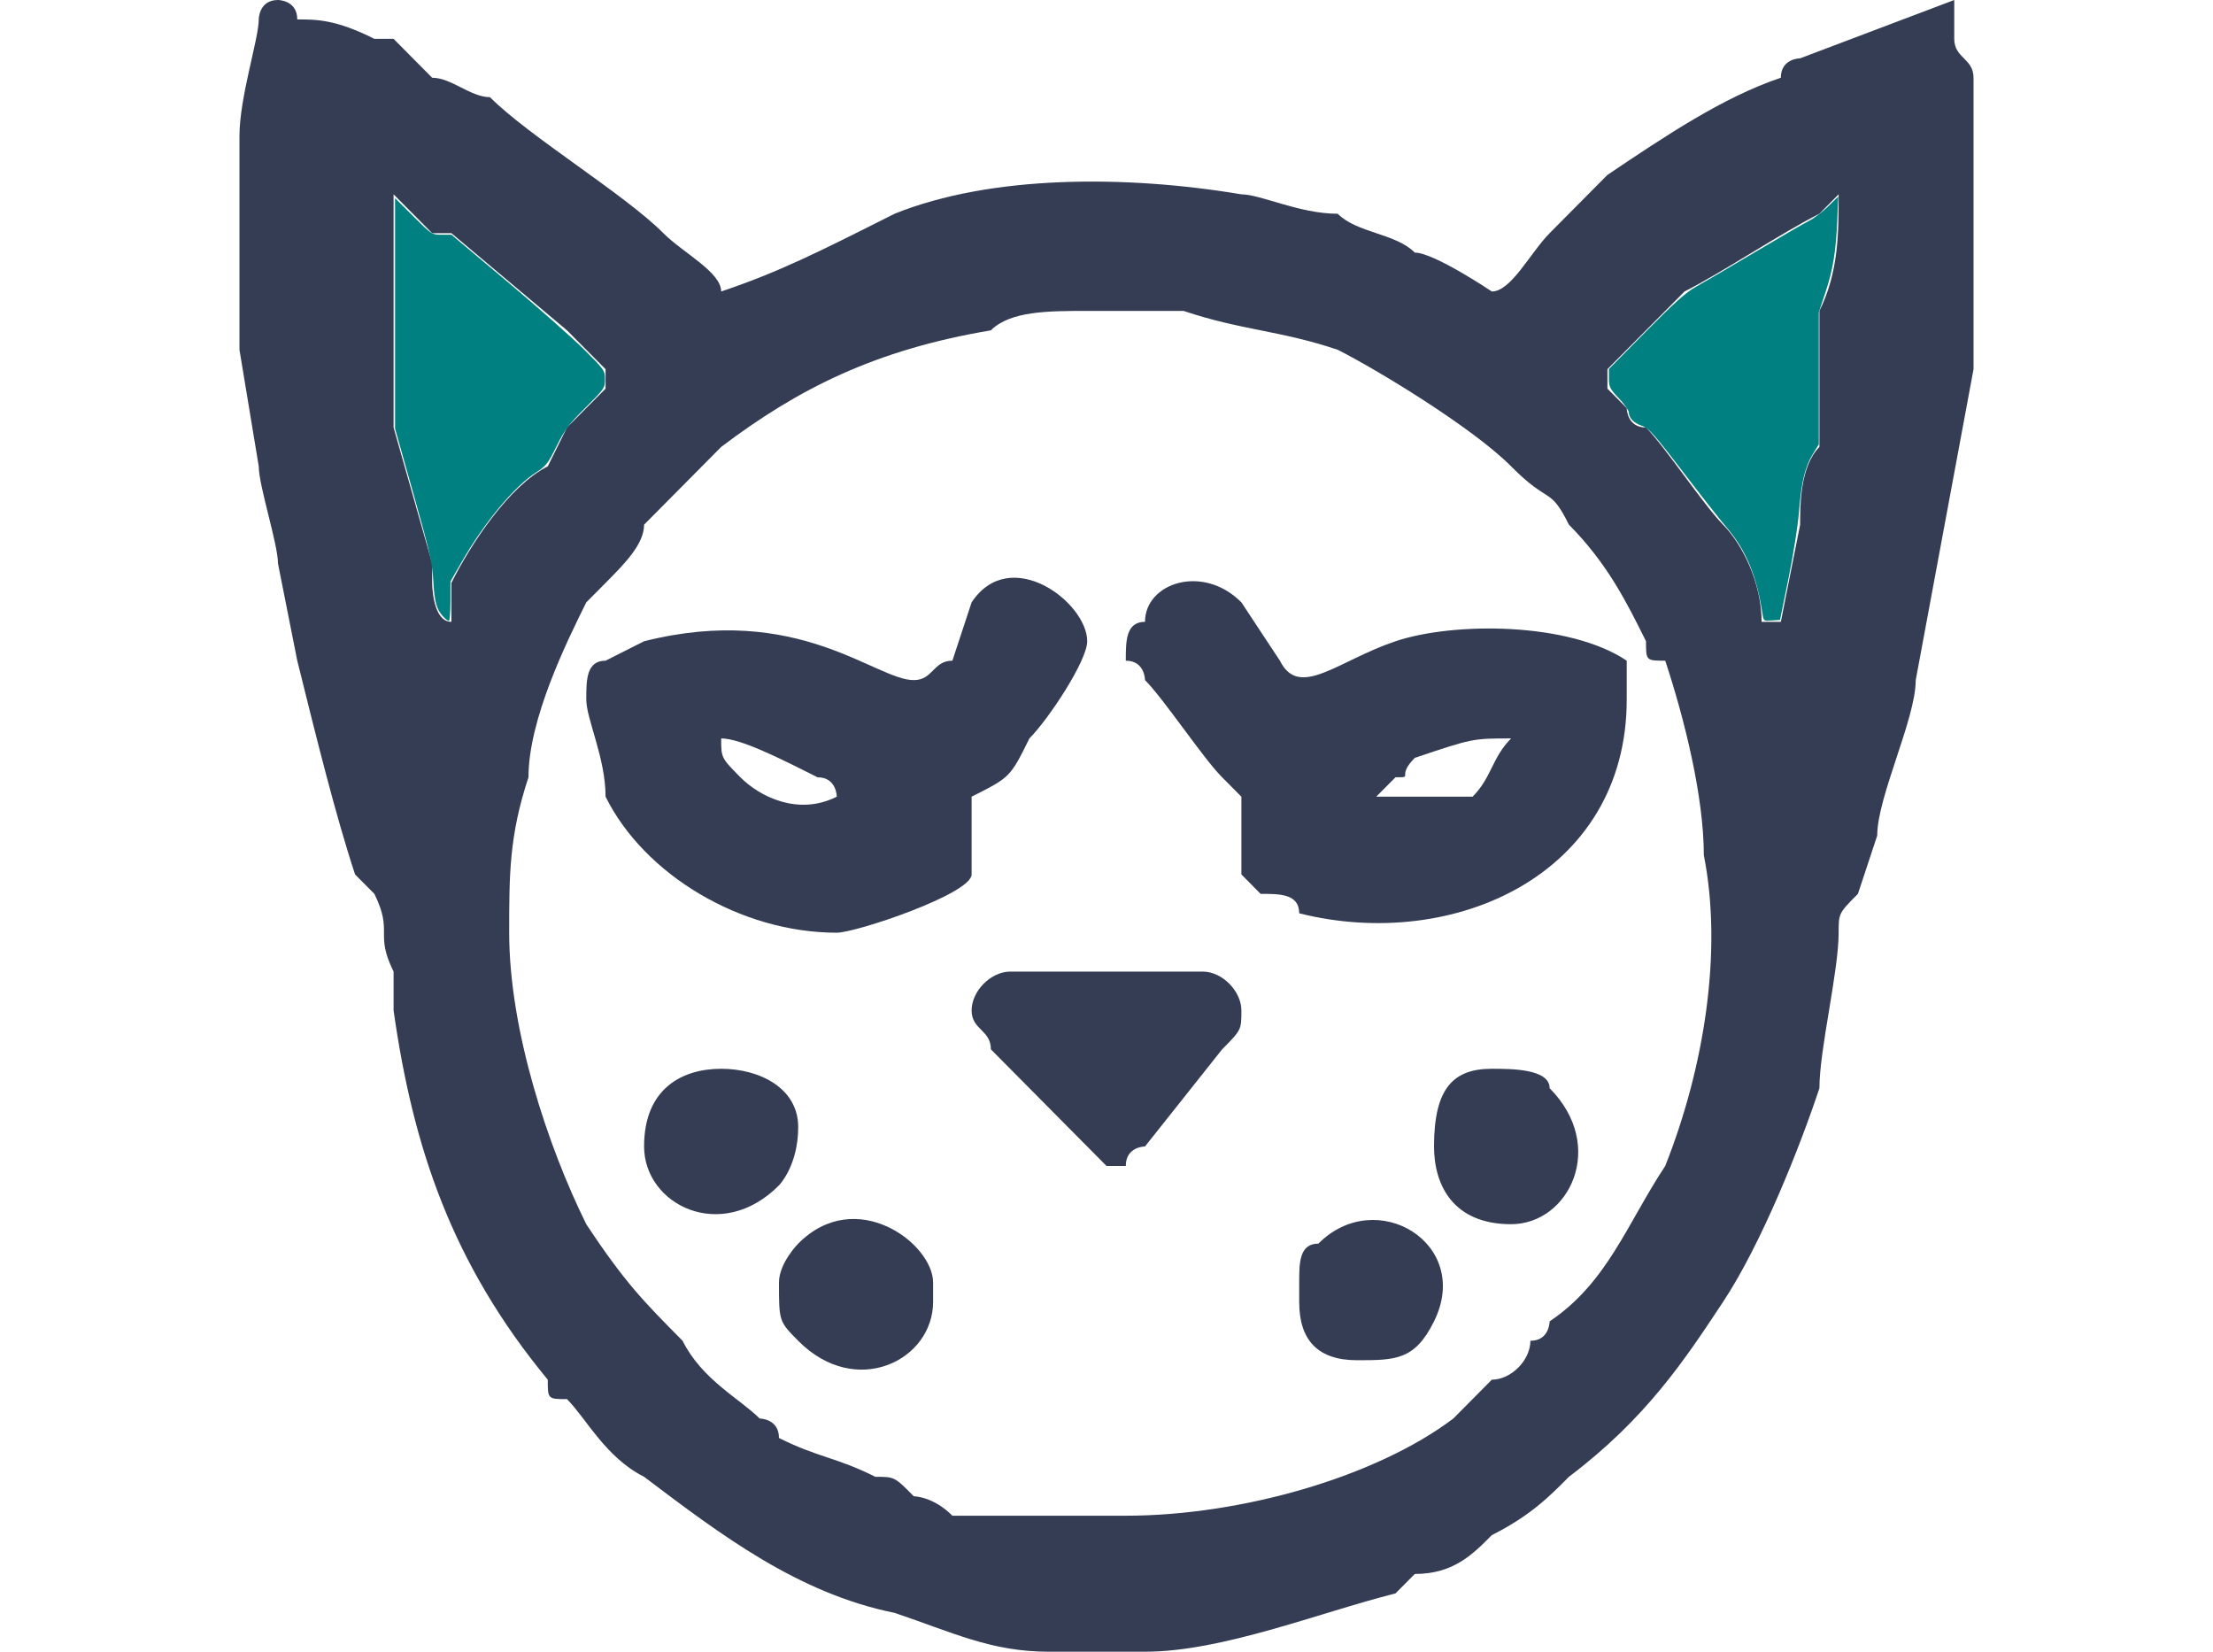
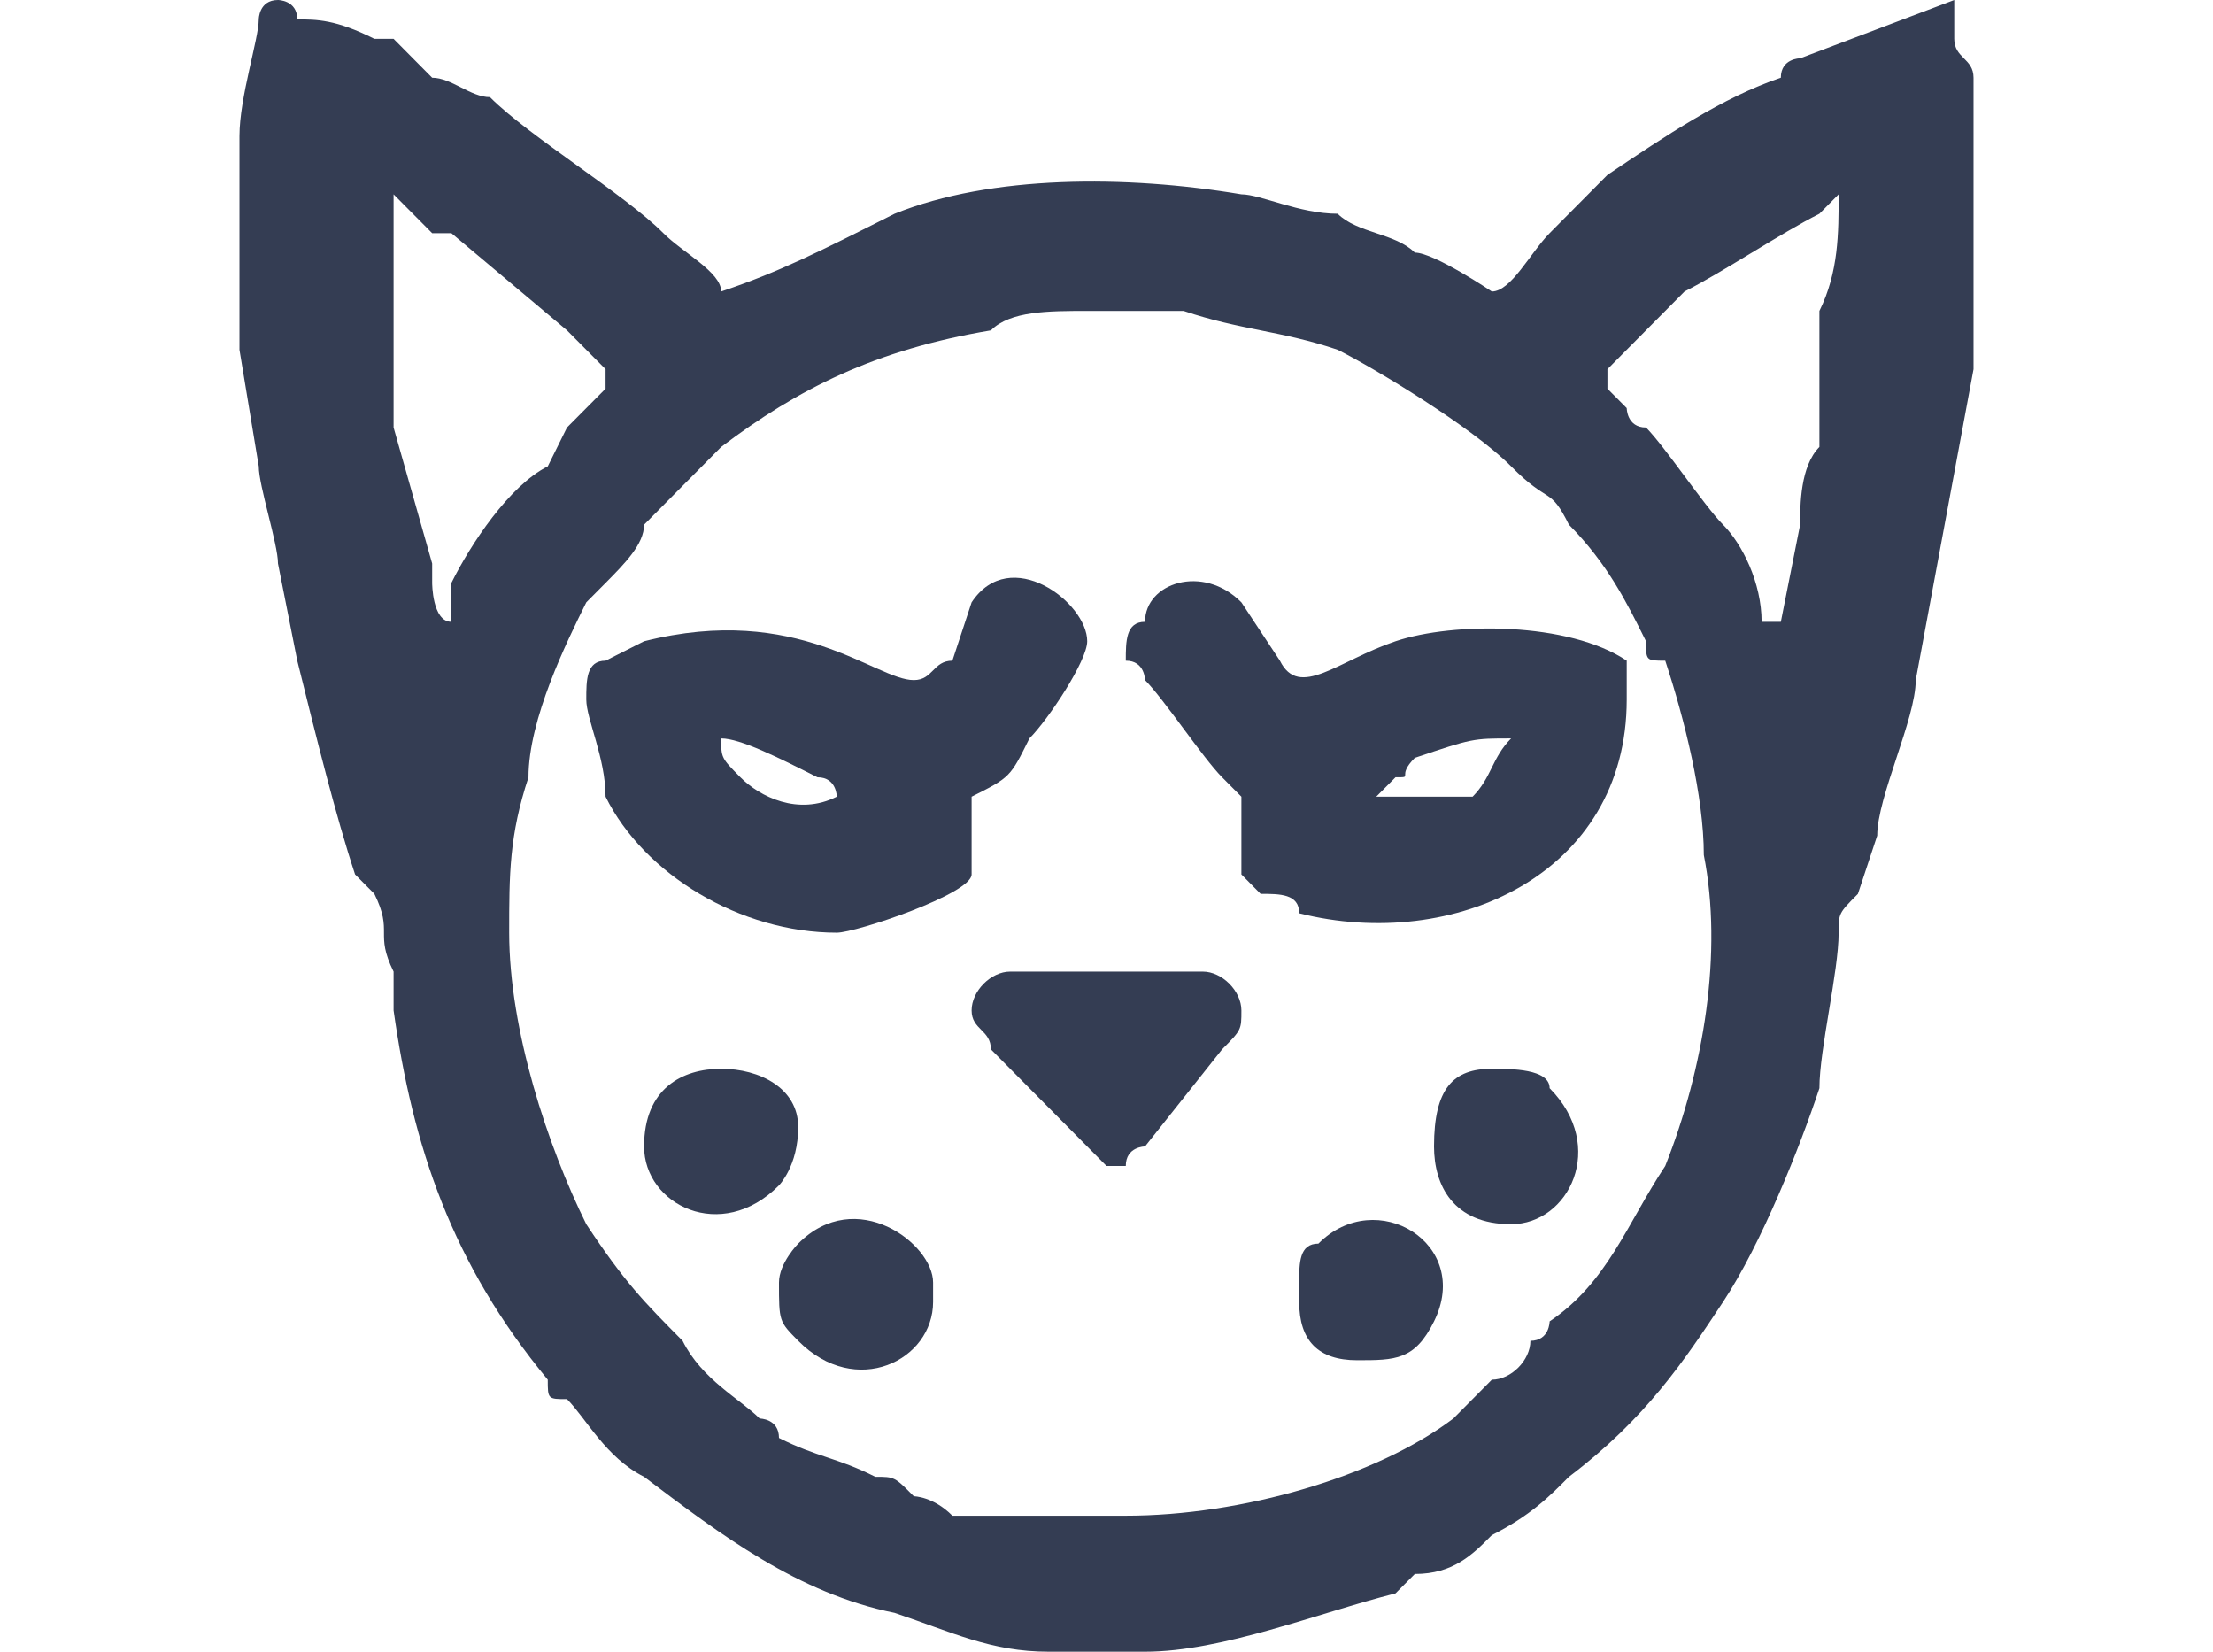
- <svg xmlns="http://www.w3.org/2000/svg" width="134px" height="100px" viewBox="0 0 105 100" version="1.1" id="svg864">
-   <defs id="defs868" />
+ <svg xmlns="http://www.w3.org/2000/svg" width="134px" height="100px" viewBox="0 0 105 100" version="1.1">
  <g id="surface1">
-     <path style=" stroke:none;fill-rule:nonzero;fill:rgb(20.392%,23.922%,32.549%);fill-opacity:1;" d="M 53.668 91.766 C 50.168 91.766 47.832 91.766 43.168 91.766 C 42 90.59 40.832 90.59 40.832 90.59 C 39.668 89.41 39.668 89.41 38.5 89.41 C 36.168 88.234 35 88.234 32.668 87.059 C 32.668 85.883 31.5 85.883 31.5 85.883 C 30.332 84.707 28 83.531 26.832 81.176 C 24.5 78.824 23.332 77.648 21 74.117 C 18.668 69.41 16.332 62.352 16.332 56.469 C 16.332 52.941 16.332 50.59 17.5 47.059 C 17.5 43.531 19.832 38.824 21 36.469 C 21 36.469 22.168 35.293 22.168 35.293 C 23.332 34.117 24.5 32.941 24.5 31.766 L 29.168 27.059 C 33.832 23.531 38.5 21.176 45.5 20 C 46.668 18.824 49 18.824 51.332 18.824 C 51.332 18.824 52.5 18.824 53.668 18.824 C 56 18.824 54.832 18.824 57.168 18.824 C 60.668 20 63 20 66.5 21.176 C 68.832 22.352 74.668 25.883 77 28.234 C 79.332 30.59 79.332 29.41 80.5 31.766 C 82.832 34.117 84 36.469 85.168 38.824 C 85.168 40 85.168 40 86.332 40 C 87.5 43.531 88.668 48.234 88.668 51.766 C 89.832 57.648 88.668 64.707 86.332 70.59 C 84 74.117 82.832 77.648 79.332 80 C 79.332 80 79.332 81.176 78.168 81.176 C 78.168 82.352 77 83.531 75.832 83.531 L 73.5 85.883 C 68.832 89.41 60.668 91.766 53.668 91.766 Z M 93.332 37.648 C 92.168 37.648 92.168 37.648 92.168 37.648 C 92.168 35.293 91 32.941 89.832 31.766 C 88.668 30.59 86.332 27.059 85.168 25.883 C 84 25.883 84 24.707 84 24.707 C 84 24.707 82.832 23.531 82.832 23.531 C 82.832 22.352 82.832 23.531 82.832 22.352 L 87.5 17.648 C 89.832 16.469 93.332 14.117 95.668 12.941 C 95.668 12.941 95.668 12.941 96.832 11.766 C 96.832 14.117 96.832 16.469 95.668 18.824 L 95.668 27.059 C 94.5 28.234 94.5 30.59 94.5 31.766 Z M 9.332 11.766 L 11.668 14.117 C 12.832 14.117 12.832 14.117 12.832 14.117 L 19.832 20 L 22.168 22.352 C 22.168 22.352 22.168 22.352 22.168 23.531 C 22.168 23.531 21 24.707 19.832 25.883 L 18.668 28.234 C 16.332 29.41 14 32.941 12.832 35.293 C 12.832 36.469 12.832 36.469 12.832 36.469 C 12.832 37.648 12.832 37.648 12.832 37.648 C 11.668 37.648 11.668 35.293 11.668 35.293 C 11.668 34.117 11.668 34.117 11.668 34.117 L 9.332 25.883 C 9.332 24.707 9.332 23.531 9.332 21.176 C 9.332 20 9.332 20 9.332 20 C 9.332 17.648 9.332 15.293 9.332 11.766 Z M 0 10.59 C 0 12.941 0 16.469 0 18.824 C 0 18.824 0 20 0 21.176 L 1.168 28.234 C 1.168 29.41 2.332 32.941 2.332 34.117 L 3.5 40 C 4.668 44.707 5.832 49.41 7 52.941 L 8.168 54.117 C 9.332 56.469 8.168 56.469 9.332 58.824 C 9.332 58.824 9.332 60 9.332 61.176 C 10.5 69.41 12.832 76.469 18.668 83.531 C 18.668 84.707 18.668 84.707 19.832 84.707 C 21 85.883 22.168 88.234 24.5 89.41 C 29.168 92.941 33.832 96.469 39.668 97.648 C 43.168 98.824 45.5 100 49 100 L 54.832 100 C 59.5 100 65.332 97.648 70 96.469 C 70 96.469 71.168 95.293 71.168 95.293 C 73.5 95.293 74.668 94.117 75.832 92.941 C 78.168 91.766 79.332 90.59 80.5 89.41 C 85.168 85.883 87.5 82.352 89.832 78.824 C 92.168 75.293 94.5 69.41 95.668 65.883 C 95.668 63.531 96.832 58.824 96.832 56.469 C 96.832 55.293 96.832 55.293 98 54.117 L 99.168 50.59 C 99.168 48.234 101.5 43.531 101.5 41.176 L 105 22.352 C 105 20 105 12.941 105 10.59 L 105 4.707 C 105 3.531 103.832 3.531 103.832 2.352 C 103.832 1.176 103.832 1.176 103.832 0 L 94.5 3.531 C 94.5 3.531 93.332 3.531 93.332 4.707 C 89.832 5.883 86.332 8.234 82.832 10.59 L 79.332 14.117 C 78.168 15.293 77 17.648 75.832 17.648 C 75.832 17.648 72.332 15.293 71.168 15.293 C 70 14.117 67.668 14.117 66.5 12.941 C 64.168 12.941 61.832 11.766 60.668 11.766 C 53.668 10.59 45.5 10.59 39.668 12.941 C 35 15.293 32.668 16.469 29.168 17.648 C 29.168 16.469 26.832 15.293 25.668 14.117 C 23.332 11.766 17.5 8.234 15.168 5.883 C 14 5.883 12.832 4.707 11.668 4.707 L 9.332 2.352 C 8.168 2.352 8.168 2.352 8.168 2.352 C 5.832 1.176 4.668 1.176 3.5 1.176 C 3.5 0 2.332 0 2.332 0 C 1.168 0 1.168 1.176 1.168 1.176 C 1.168 2.352 0 5.883 0 8.234 C 0 9.41 0 9.41 0 10.59 Z M 0 10.59 " id="path847" />
-     <path style=" stroke:none;fill-rule:nonzero;fill:rgb(20.392%,23.922%,32.549%);fill-opacity:1;" d="M 29.168 44.707 C 30.332 44.707 32.668 45.883 35 47.059 C 36.168 47.059 36.168 48.234 36.168 48.234 C 33.832 49.41 31.5 48.234 30.332 47.059 C 29.168 45.883 29.168 45.883 29.168 44.707 Z M 40.832 41.176 C 38.5 41.176 33.832 36.469 24.5 38.824 C 24.5 38.824 22.168 40 22.168 40 C 21 40 21 41.176 21 42.352 C 21 43.531 22.168 45.883 22.168 48.234 C 24.5 52.941 30.332 56.469 36.168 56.469 C 37.332 56.469 44.332 54.117 44.332 52.941 L 44.332 49.41 C 44.332 49.41 44.332 48.234 44.332 48.234 C 46.668 47.059 46.668 47.059 47.832 44.707 C 49 43.531 51.332 40 51.332 38.824 C 51.332 36.469 46.668 32.941 44.332 36.469 L 43.168 40 C 42 40 42 41.176 40.832 41.176 Z M 40.832 41.176 " id="path849" />
-     <path style=" stroke:none;fill-rule:nonzero;fill:rgb(20.392%,23.922%,32.549%);fill-opacity:1;" d="M 70 48.234 C 70 48.234 68.832 48.234 68.832 48.234 C 68.832 48.234 68.832 48.234 70 47.059 C 71.168 47.059 70 47.059 71.168 45.883 C 74.668 44.707 74.668 44.707 77 44.707 C 75.832 45.883 75.832 47.059 74.668 48.234 C 73.5 48.234 72.332 48.234 70 48.234 Z M 60.668 48.234 L 60.668 52.941 C 60.668 52.941 61.832 54.117 61.832 54.117 C 63 54.117 64.168 54.117 64.168 55.293 C 73.5 57.648 84 52.941 84 42.352 C 84 41.176 84 40 84 40 C 80.5 37.648 73.5 37.648 70 38.824 C 66.5 40 64.168 42.352 63 40 L 60.668 36.469 C 58.332 34.117 54.832 35.293 54.832 37.648 C 53.668 37.648 53.668 38.824 53.668 40 C 54.832 40 54.832 41.176 54.832 41.176 C 56 42.352 58.332 45.883 59.5 47.059 C 59.5 47.059 60.668 48.234 60.668 48.234 Z M 60.668 48.234 " id="path851" />
-     <path style=" stroke:none;fill-rule:nonzero;fill:rgb(20.392%,23.922%,32.549%);fill-opacity:1;" d="M 44.332 61.176 C 44.332 62.352 45.5 62.352 45.5 63.531 L 47.832 65.883 L 52.5 70.59 C 52.5 70.59 53.668 70.59 53.668 70.59 C 53.668 69.41 54.832 69.41 54.832 69.41 L 59.5 63.531 C 60.668 62.352 60.668 62.352 60.668 61.176 C 60.668 60 59.5 58.824 58.332 58.824 L 46.668 58.824 C 45.5 58.824 44.332 60 44.332 61.176 Z M 44.332 61.176 " id="path853" />
-     <path style=" stroke:none;fill-rule:nonzero;fill:rgb(20.392%,23.922%,32.549%);fill-opacity:1;" d="M 64.168 77.648 L 64.168 78.824 C 64.168 81.176 65.332 82.352 67.668 82.352 C 70 82.352 71.168 82.352 72.332 80 C 74.668 75.293 68.832 71.766 65.332 75.293 C 64.168 75.293 64.168 76.469 64.168 77.648 Z M 64.168 77.648 " id="path855" />
-     <path style=" stroke:none;fill-rule:nonzero;fill:rgb(20.392%,23.922%,32.549%);fill-opacity:1;" d="M 32.668 77.648 C 32.668 80 32.668 80 33.832 81.176 C 37.332 84.707 42 82.352 42 78.824 L 42 77.648 C 42 75.293 37.332 71.766 33.832 75.293 C 33.832 75.293 32.668 76.469 32.668 77.648 Z M 32.668 77.648 " id="path857" />
-     <path style=" stroke:none;fill-rule:nonzero;fill:rgb(20.392%,23.922%,32.549%);fill-opacity:1;" d="M 24.5 69.41 C 24.5 72.941 29.168 75.293 32.668 71.766 C 32.668 71.766 33.832 70.59 33.832 68.234 C 33.832 65.883 31.5 64.707 29.168 64.707 C 26.832 64.707 24.5 65.883 24.5 69.41 Z M 24.5 69.41 " id="path859" />
-     <path style=" stroke:none;fill-rule:nonzero;fill:rgb(20.392%,23.922%,32.549%);fill-opacity:1;" d="M 72.332 69.41 C 72.332 71.766 73.5 74.117 77 74.117 C 80.5 74.117 82.832 69.41 79.332 65.883 C 79.332 64.707 77 64.707 75.832 64.707 C 73.5 64.707 72.332 65.883 72.332 69.41 Z M 72.332 69.41 " id="path861" />
+     <path style=" stroke:none;fill-rule:nonzero;fill:rgb(20.392%,23.922%,32.549%);fill-opacity:1;" d="M 53.668 91.766 C 50.168 91.766 47.832 91.766 43.168 91.766 C 42 90.59 40.832 90.59 40.832 90.59 C 39.668 89.41 39.668 89.41 38.5 89.41 C 36.168 88.234 35 88.234 32.668 87.059 C 32.668 85.883 31.5 85.883 31.5 85.883 C 30.332 84.707 28 83.531 26.832 81.176 C 24.5 78.824 23.332 77.648 21 74.117 C 18.668 69.41 16.332 62.352 16.332 56.469 C 16.332 52.941 16.332 50.59 17.5 47.059 C 17.5 43.531 19.832 38.824 21 36.469 C 21 36.469 22.168 35.293 22.168 35.293 C 23.332 34.117 24.5 32.941 24.5 31.766 L 29.168 27.059 C 33.832 23.531 38.5 21.176 45.5 20 C 46.668 18.824 49 18.824 51.332 18.824 C 51.332 18.824 52.5 18.824 53.668 18.824 C 56 18.824 54.832 18.824 57.168 18.824 C 60.668 20 63 20 66.5 21.176 C 68.832 22.352 74.668 25.883 77 28.234 C 79.332 30.59 79.332 29.41 80.5 31.766 C 82.832 34.117 84 36.469 85.168 38.824 C 85.168 40 85.168 40 86.332 40 C 87.5 43.531 88.668 48.234 88.668 51.766 C 89.832 57.648 88.668 64.707 86.332 70.59 C 84 74.117 82.832 77.648 79.332 80 C 79.332 80 79.332 81.176 78.168 81.176 C 78.168 82.352 77 83.531 75.832 83.531 L 73.5 85.883 C 68.832 89.41 60.668 91.766 53.668 91.766 Z M 93.332 37.648 C 92.168 37.648 92.168 37.648 92.168 37.648 C 92.168 35.293 91 32.941 89.832 31.766 C 88.668 30.59 86.332 27.059 85.168 25.883 C 84 25.883 84 24.707 84 24.707 C 84 24.707 82.832 23.531 82.832 23.531 C 82.832 22.352 82.832 23.531 82.832 22.352 L 87.5 17.648 C 89.832 16.469 93.332 14.117 95.668 12.941 C 95.668 12.941 95.668 12.941 96.832 11.766 C 96.832 14.117 96.832 16.469 95.668 18.824 L 95.668 27.059 C 94.5 28.234 94.5 30.59 94.5 31.766 Z M 9.332 11.766 L 11.668 14.117 C 12.832 14.117 12.832 14.117 12.832 14.117 L 19.832 20 L 22.168 22.352 C 22.168 22.352 22.168 22.352 22.168 23.531 C 22.168 23.531 21 24.707 19.832 25.883 L 18.668 28.234 C 16.332 29.41 14 32.941 12.832 35.293 C 12.832 36.469 12.832 36.469 12.832 36.469 C 12.832 37.648 12.832 37.648 12.832 37.648 C 11.668 37.648 11.668 35.293 11.668 35.293 C 11.668 34.117 11.668 34.117 11.668 34.117 L 9.332 25.883 C 9.332 24.707 9.332 23.531 9.332 21.176 C 9.332 20 9.332 20 9.332 20 C 9.332 17.648 9.332 15.293 9.332 11.766 Z M 0 10.59 C 0 12.941 0 16.469 0 18.824 C 0 18.824 0 20 0 21.176 L 1.168 28.234 C 1.168 29.41 2.332 32.941 2.332 34.117 L 3.5 40 C 4.668 44.707 5.832 49.41 7 52.941 L 8.168 54.117 C 9.332 56.469 8.168 56.469 9.332 58.824 C 9.332 58.824 9.332 60 9.332 61.176 C 10.5 69.41 12.832 76.469 18.668 83.531 C 18.668 84.707 18.668 84.707 19.832 84.707 C 21 85.883 22.168 88.234 24.5 89.41 C 29.168 92.941 33.832 96.469 39.668 97.648 C 43.168 98.824 45.5 100 49 100 L 54.832 100 C 59.5 100 65.332 97.648 70 96.469 C 70 96.469 71.168 95.293 71.168 95.293 C 73.5 95.293 74.668 94.117 75.832 92.941 C 78.168 91.766 79.332 90.59 80.5 89.41 C 85.168 85.883 87.5 82.352 89.832 78.824 C 92.168 75.293 94.5 69.41 95.668 65.883 C 95.668 63.531 96.832 58.824 96.832 56.469 C 96.832 55.293 96.832 55.293 98 54.117 L 99.168 50.59 C 99.168 48.234 101.5 43.531 101.5 41.176 L 105 22.352 C 105 20 105 12.941 105 10.59 L 105 4.707 C 105 3.531 103.832 3.531 103.832 2.352 C 103.832 1.176 103.832 1.176 103.832 0 L 94.5 3.531 C 94.5 3.531 93.332 3.531 93.332 4.707 C 89.832 5.883 86.332 8.234 82.832 10.59 L 79.332 14.117 C 78.168 15.293 77 17.648 75.832 17.648 C 75.832 17.648 72.332 15.293 71.168 15.293 C 70 14.117 67.668 14.117 66.5 12.941 C 64.168 12.941 61.832 11.766 60.668 11.766 C 53.668 10.59 45.5 10.59 39.668 12.941 C 35 15.293 32.668 16.469 29.168 17.648 C 29.168 16.469 26.832 15.293 25.668 14.117 C 23.332 11.766 17.5 8.234 15.168 5.883 C 14 5.883 12.832 4.707 11.668 4.707 L 9.332 2.352 C 8.168 2.352 8.168 2.352 8.168 2.352 C 5.832 1.176 4.668 1.176 3.5 1.176 C 3.5 0 2.332 0 2.332 0 C 1.168 0 1.168 1.176 1.168 1.176 C 1.168 2.352 0 5.883 0 8.234 C 0 9.41 0 9.41 0 10.59 Z M 0 10.59 " />
+     <path style=" stroke:none;fill-rule:nonzero;fill:rgb(20.392%,23.922%,32.549%);fill-opacity:1;" d="M 29.168 44.707 C 30.332 44.707 32.668 45.883 35 47.059 C 36.168 47.059 36.168 48.234 36.168 48.234 C 33.832 49.41 31.5 48.234 30.332 47.059 C 29.168 45.883 29.168 45.883 29.168 44.707 Z M 40.832 41.176 C 38.5 41.176 33.832 36.469 24.5 38.824 C 24.5 38.824 22.168 40 22.168 40 C 21 40 21 41.176 21 42.352 C 21 43.531 22.168 45.883 22.168 48.234 C 24.5 52.941 30.332 56.469 36.168 56.469 C 37.332 56.469 44.332 54.117 44.332 52.941 L 44.332 49.41 C 44.332 49.41 44.332 48.234 44.332 48.234 C 46.668 47.059 46.668 47.059 47.832 44.707 C 49 43.531 51.332 40 51.332 38.824 C 51.332 36.469 46.668 32.941 44.332 36.469 L 43.168 40 C 42 40 42 41.176 40.832 41.176 Z M 40.832 41.176 " />
+     <path style=" stroke:none;fill-rule:nonzero;fill:rgb(20.392%,23.922%,32.549%);fill-opacity:1;" d="M 70 48.234 C 70 48.234 68.832 48.234 68.832 48.234 C 68.832 48.234 68.832 48.234 70 47.059 C 71.168 47.059 70 47.059 71.168 45.883 C 74.668 44.707 74.668 44.707 77 44.707 C 75.832 45.883 75.832 47.059 74.668 48.234 C 73.5 48.234 72.332 48.234 70 48.234 Z M 60.668 48.234 L 60.668 52.941 C 60.668 52.941 61.832 54.117 61.832 54.117 C 63 54.117 64.168 54.117 64.168 55.293 C 73.5 57.648 84 52.941 84 42.352 C 84 41.176 84 40 84 40 C 80.5 37.648 73.5 37.648 70 38.824 C 66.5 40 64.168 42.352 63 40 L 60.668 36.469 C 58.332 34.117 54.832 35.293 54.832 37.648 C 53.668 37.648 53.668 38.824 53.668 40 C 54.832 40 54.832 41.176 54.832 41.176 C 56 42.352 58.332 45.883 59.5 47.059 C 59.5 47.059 60.668 48.234 60.668 48.234 Z M 60.668 48.234 " />
+     <path style=" stroke:none;fill-rule:nonzero;fill:rgb(20.392%,23.922%,32.549%);fill-opacity:1;" d="M 44.332 61.176 C 44.332 62.352 45.5 62.352 45.5 63.531 L 47.832 65.883 L 52.5 70.59 C 52.5 70.59 53.668 70.59 53.668 70.59 C 53.668 69.41 54.832 69.41 54.832 69.41 L 59.5 63.531 C 60.668 62.352 60.668 62.352 60.668 61.176 C 60.668 60 59.5 58.824 58.332 58.824 L 46.668 58.824 C 45.5 58.824 44.332 60 44.332 61.176 Z M 44.332 61.176 " />
+     <path style=" stroke:none;fill-rule:nonzero;fill:rgb(20.392%,23.922%,32.549%);fill-opacity:1;" d="M 64.168 77.648 L 64.168 78.824 C 64.168 81.176 65.332 82.352 67.668 82.352 C 70 82.352 71.168 82.352 72.332 80 C 74.668 75.293 68.832 71.766 65.332 75.293 C 64.168 75.293 64.168 76.469 64.168 77.648 Z M 64.168 77.648 " />
+     <path style=" stroke:none;fill-rule:nonzero;fill:rgb(20.392%,23.922%,32.549%);fill-opacity:1;" d="M 32.668 77.648 C 32.668 80 32.668 80 33.832 81.176 C 37.332 84.707 42 82.352 42 78.824 L 42 77.648 C 42 75.293 37.332 71.766 33.832 75.293 C 33.832 75.293 32.668 76.469 32.668 77.648 Z M 32.668 77.648 " />
+     <path style=" stroke:none;fill-rule:nonzero;fill:rgb(20.392%,23.922%,32.549%);fill-opacity:1;" d="M 24.5 69.41 C 24.5 72.941 29.168 75.293 32.668 71.766 C 32.668 71.766 33.832 70.59 33.832 68.234 C 33.832 65.883 31.5 64.707 29.168 64.707 C 26.832 64.707 24.5 65.883 24.5 69.41 Z M 24.5 69.41 " />
+     <path style=" stroke:none;fill-rule:nonzero;fill:rgb(20.392%,23.922%,32.549%);fill-opacity:1;" d="M 72.332 69.41 C 72.332 71.766 73.5 74.117 77 74.117 C 80.5 74.117 82.832 69.41 79.332 65.883 C 79.332 64.707 77 64.707 75.832 64.707 C 73.5 64.707 72.332 65.883 72.332 69.41 Z M 72.332 69.41 " />
  </g>
-   <path style="fill:#008080;stroke-width:0.12" d="M 26.827,37.32 C 26.431,36.897 26.302,36.422 26.234,35.132 26.179,34.091 26.022,33.407 25.046,29.941 l -1.125,-3.991 v -6.977 -6.977 l 1.111,1.107 c 1.102,1.098 1.116,1.107 1.709,1.108 l 0.597,0.002 3.357,2.821 c 1.847,1.551 3.937,3.398 4.646,4.103 1.261,1.254 1.289,1.294 1.289,1.826 0,0.529 -0.033,0.577 -1.176,1.716 -1.014,1.01 -1.256,1.333 -1.753,2.336 -0.521,1.051 -0.64,1.204 -1.235,1.584 -1.314,0.838 -3.139,3.033 -4.515,5.43 l -0.674,1.173 v 1.195 c 0,0.657 -0.045,1.195 -0.099,1.195 -0.054,0 -0.213,-0.121 -0.352,-0.27 z" id="path1005" transform="translate(-14.5)" />
-   <path style="fill:#008080;stroke-width:0.12" d="m 106.719,37.147 c -0.341,-2.258 -0.995,-3.836 -2.152,-5.192 -0.366,-0.429 -1.387,-1.724 -2.269,-2.878 -2.195,-2.871 -2.439,-3.147 -2.918,-3.312 -0.458,-0.157 -0.749,-0.467 -0.755,-0.802 -0.002,-0.119 -0.274,-0.502 -0.603,-0.851 -0.546,-0.578 -0.6,-0.684 -0.6,-1.203 v -0.569 l 2.242,-2.27 c 1.711,-1.732 2.428,-2.373 3.028,-2.707 0.432,-0.24 2.027,-1.175 3.544,-2.078 1.517,-0.902 3.001,-1.762 3.297,-1.911 0.297,-0.148 0.817,-0.54 1.157,-0.871 l 0.617,-0.601 -0.052,1.303 c -0.08,1.978 -0.258,3.099 -0.711,4.46 l -0.412,1.239 v 3.999 3.999 l -0.356,0.578 c -0.477,0.774 -0.703,1.716 -0.845,3.515 -0.065,0.824 -0.35,2.632 -0.633,4.017 l -0.514,2.518 -0.498,0.037 c -0.493,0.036 -0.499,0.032 -0.567,-0.42 z" id="path1044" transform="translate(-14.5)" />
</svg>
